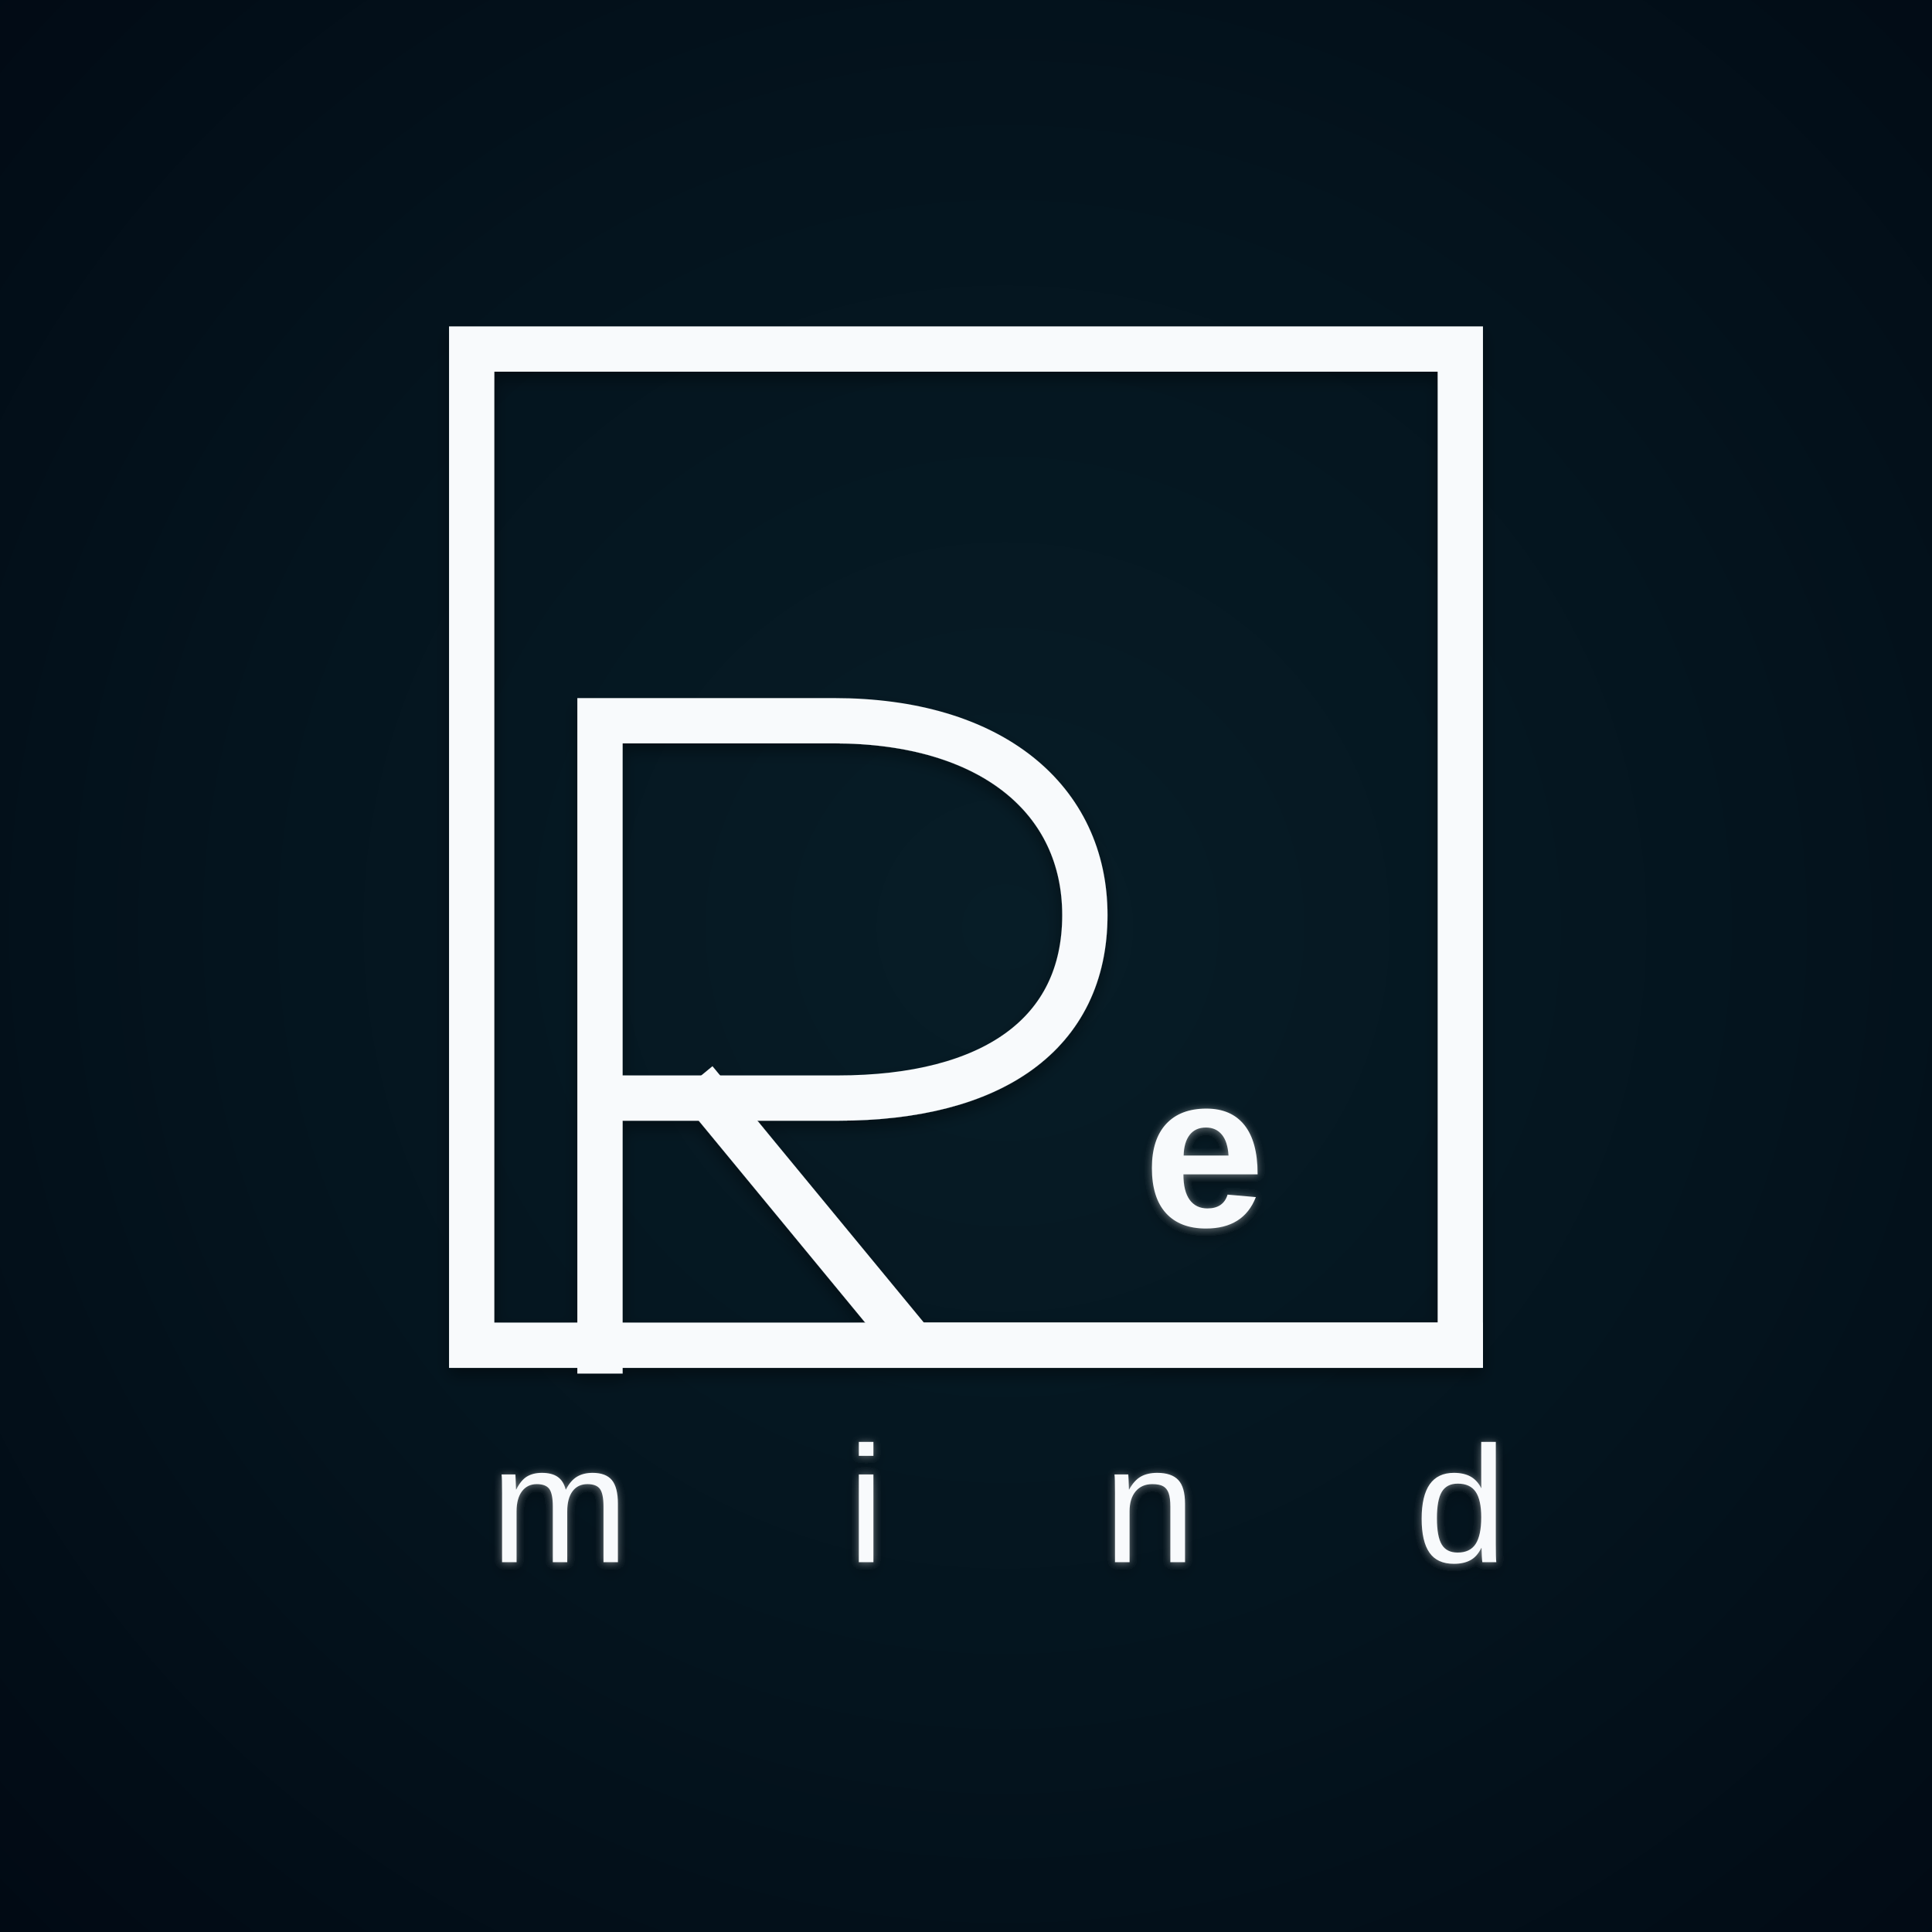
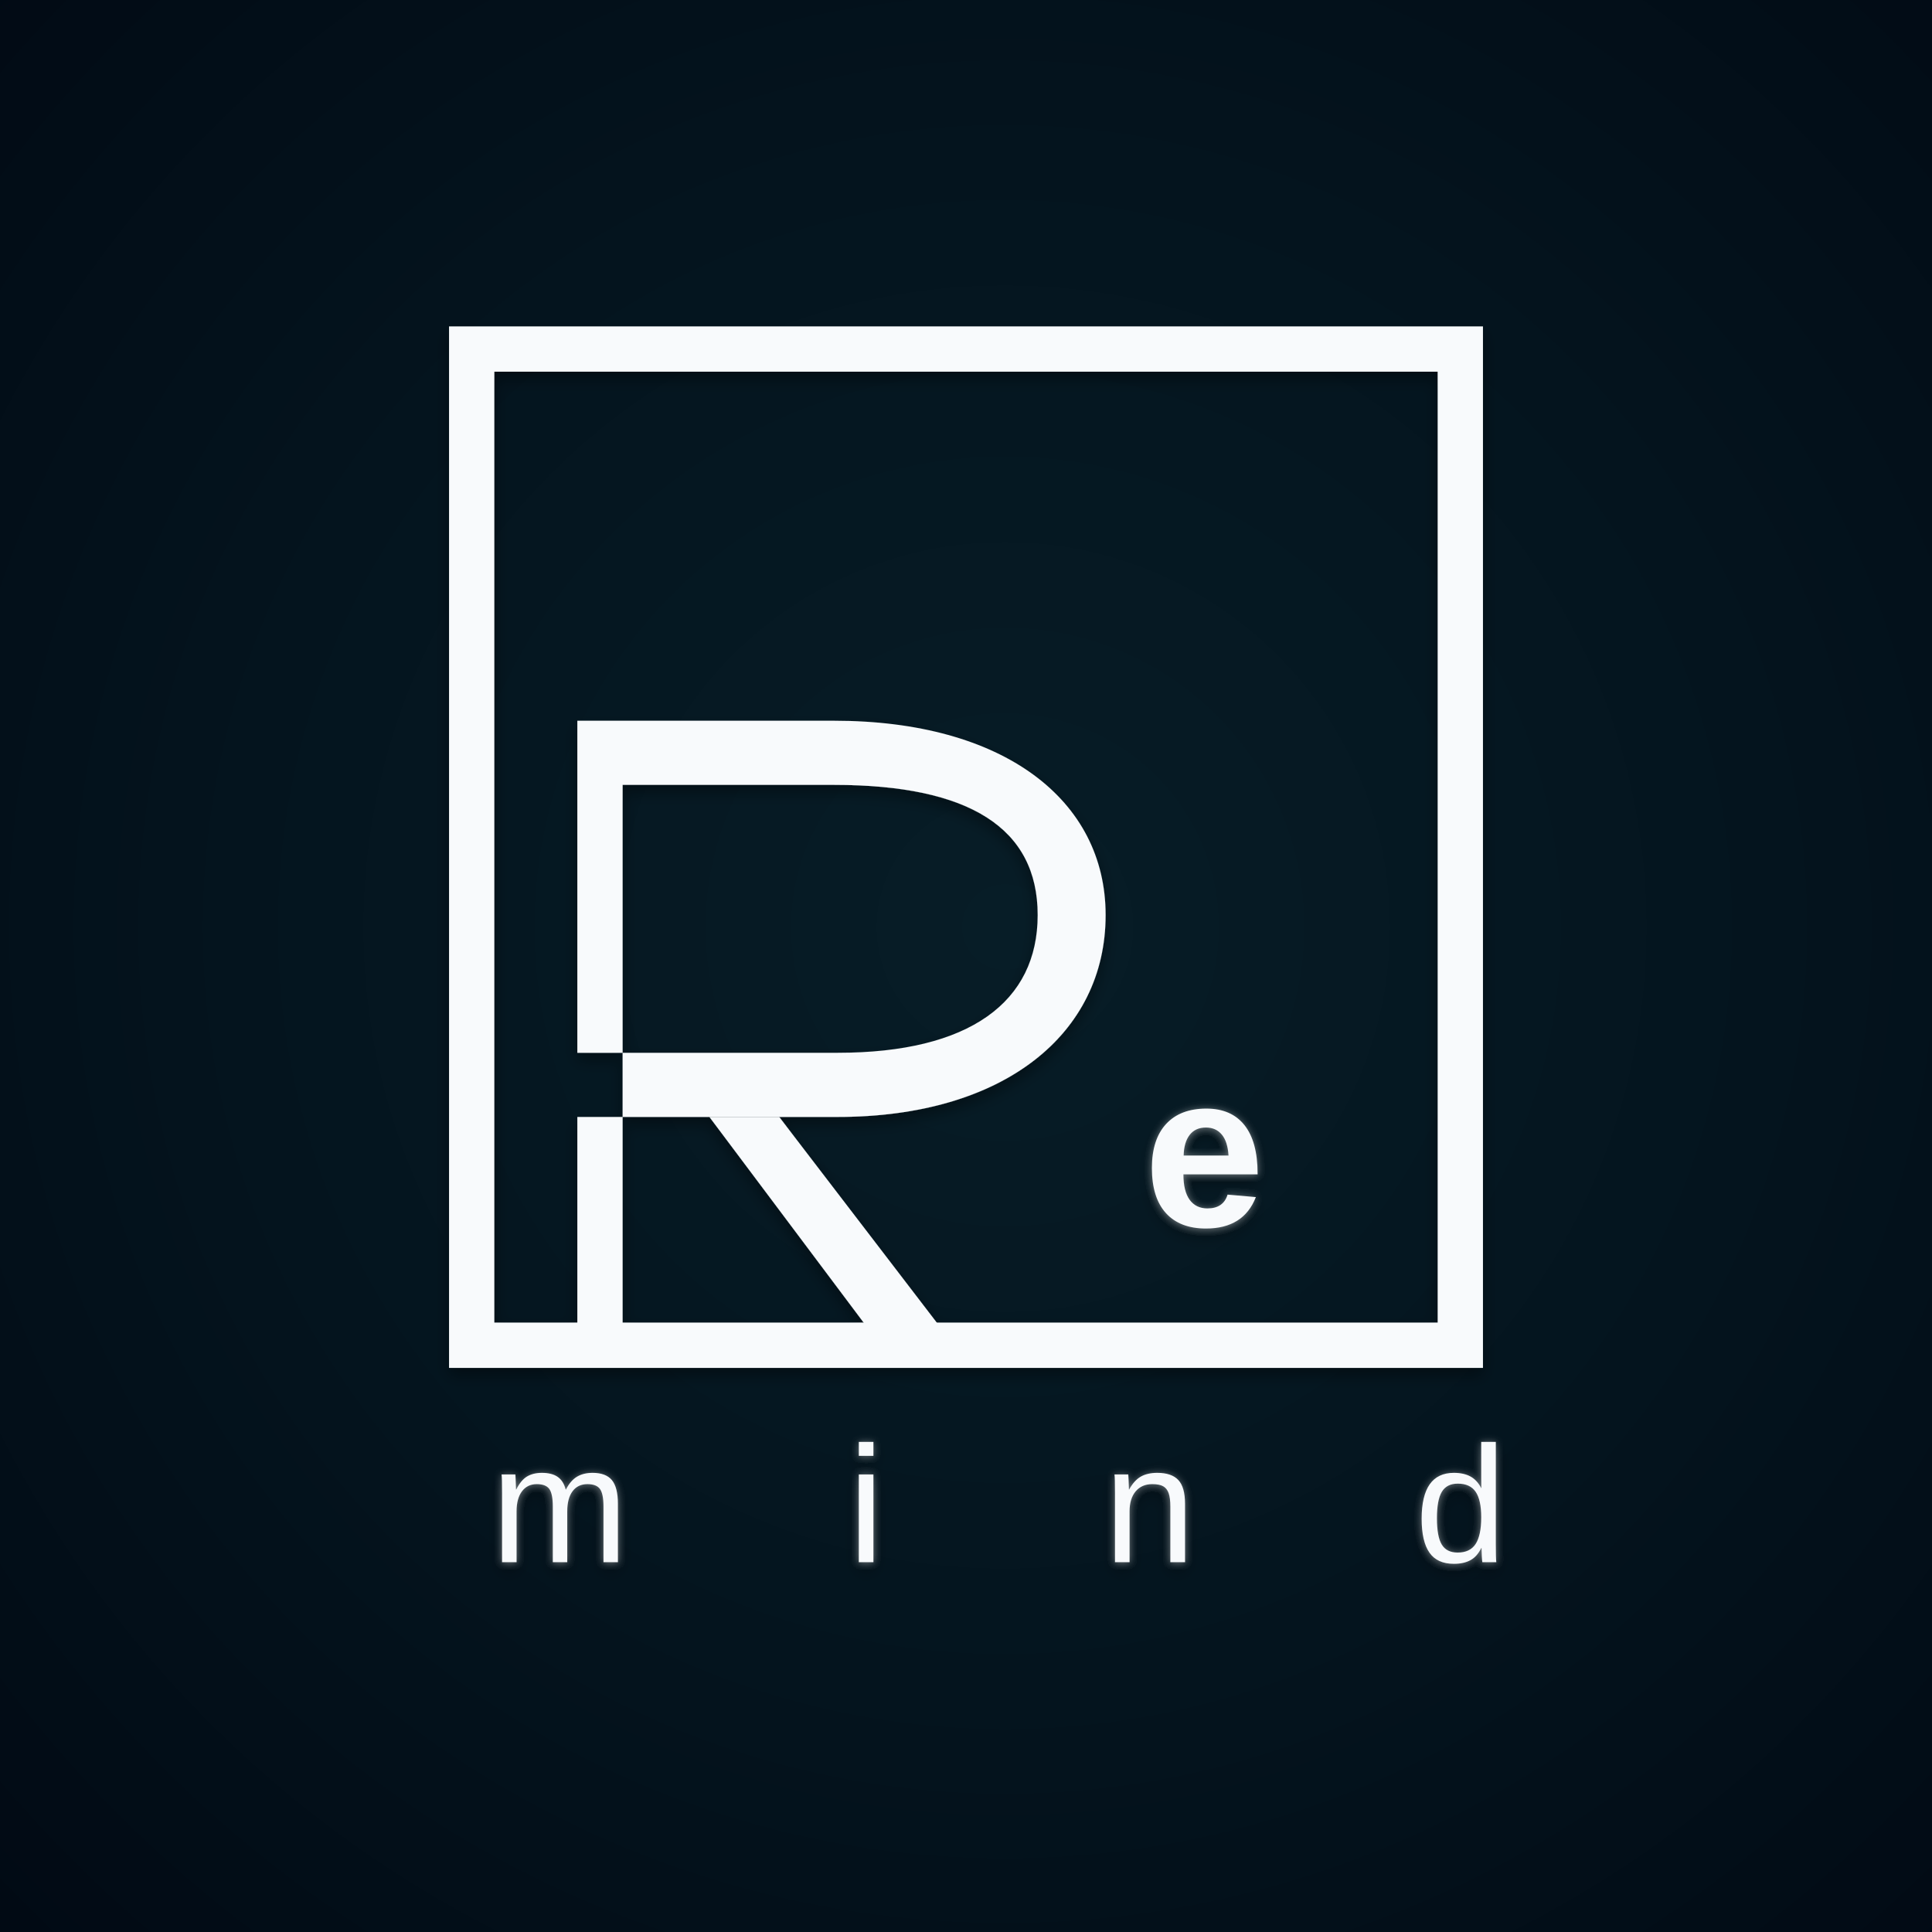
<svg xmlns="http://www.w3.org/2000/svg" width="1024" height="1024" viewBox="0 0 1024 1024">
  <defs>
    <radialGradient id="bg" cx="52%" cy="48%" r="76%">
      <stop offset="0" stop-color="#071d27" />
      <stop offset="0.52" stop-color="#04141e" />
      <stop offset="1" stop-color="#010913" />
    </radialGradient>
    <filter id="softShadow" x="-20%" y="-20%" width="140%" height="140%">
      <feDropShadow dx="0" dy="4" stdDeviation="4" flood-color="#000" flood-opacity="0.38" />
    </filter>
    <filter id="glow" x="-20%" y="-20%" width="140%" height="140%">
      <feDropShadow dx="0" dy="0" stdDeviation="1.8" flood-color="#fff" flood-opacity="0.32" />
    </filter>
  </defs>
  <rect width="1024" height="1024" fill="url(#bg)" />
  <g filter="url(#softShadow)">
    <rect x="250" y="185" width="524" height="528" fill="none" stroke="#f8fafc" stroke-width="24" />
-     <path d="M318 716V382H442C526 382 575 424 575 485C575 548 526 582 444 582H318" fill="none" stroke="#f8fafc" stroke-width="24" stroke-linecap="square" stroke-linejoin="miter" />
-     <path d="M376 582L484 713H774" fill="none" stroke="#f8fafc" stroke-width="24" stroke-linecap="square" stroke-linejoin="miter" />
+     <path d="M306 716V382H442C532 382 586 424 586 485C586 548 532 592 444 592H306V558H444C514 558 550 531 550 485C550 439 514 416 442 416H330V716Z" fill="#f8fafc" fill-rule="evenodd" />
+     <path d="M376 592H413L508 716H469Z" fill="#f8fafc" />
    <text x="606" y="650" fill="#f8fafc" font-family="Arial, Helvetica, sans-serif" font-size="116" font-weight="700" filter="url(#glow)">e</text>
    <text x="260" y="828" fill="#f8fafc" font-family="Arial, Helvetica, sans-serif" font-size="88" font-weight="500" letter-spacing="116" filter="url(#glow)">mind</text>
  </g>
</svg>
